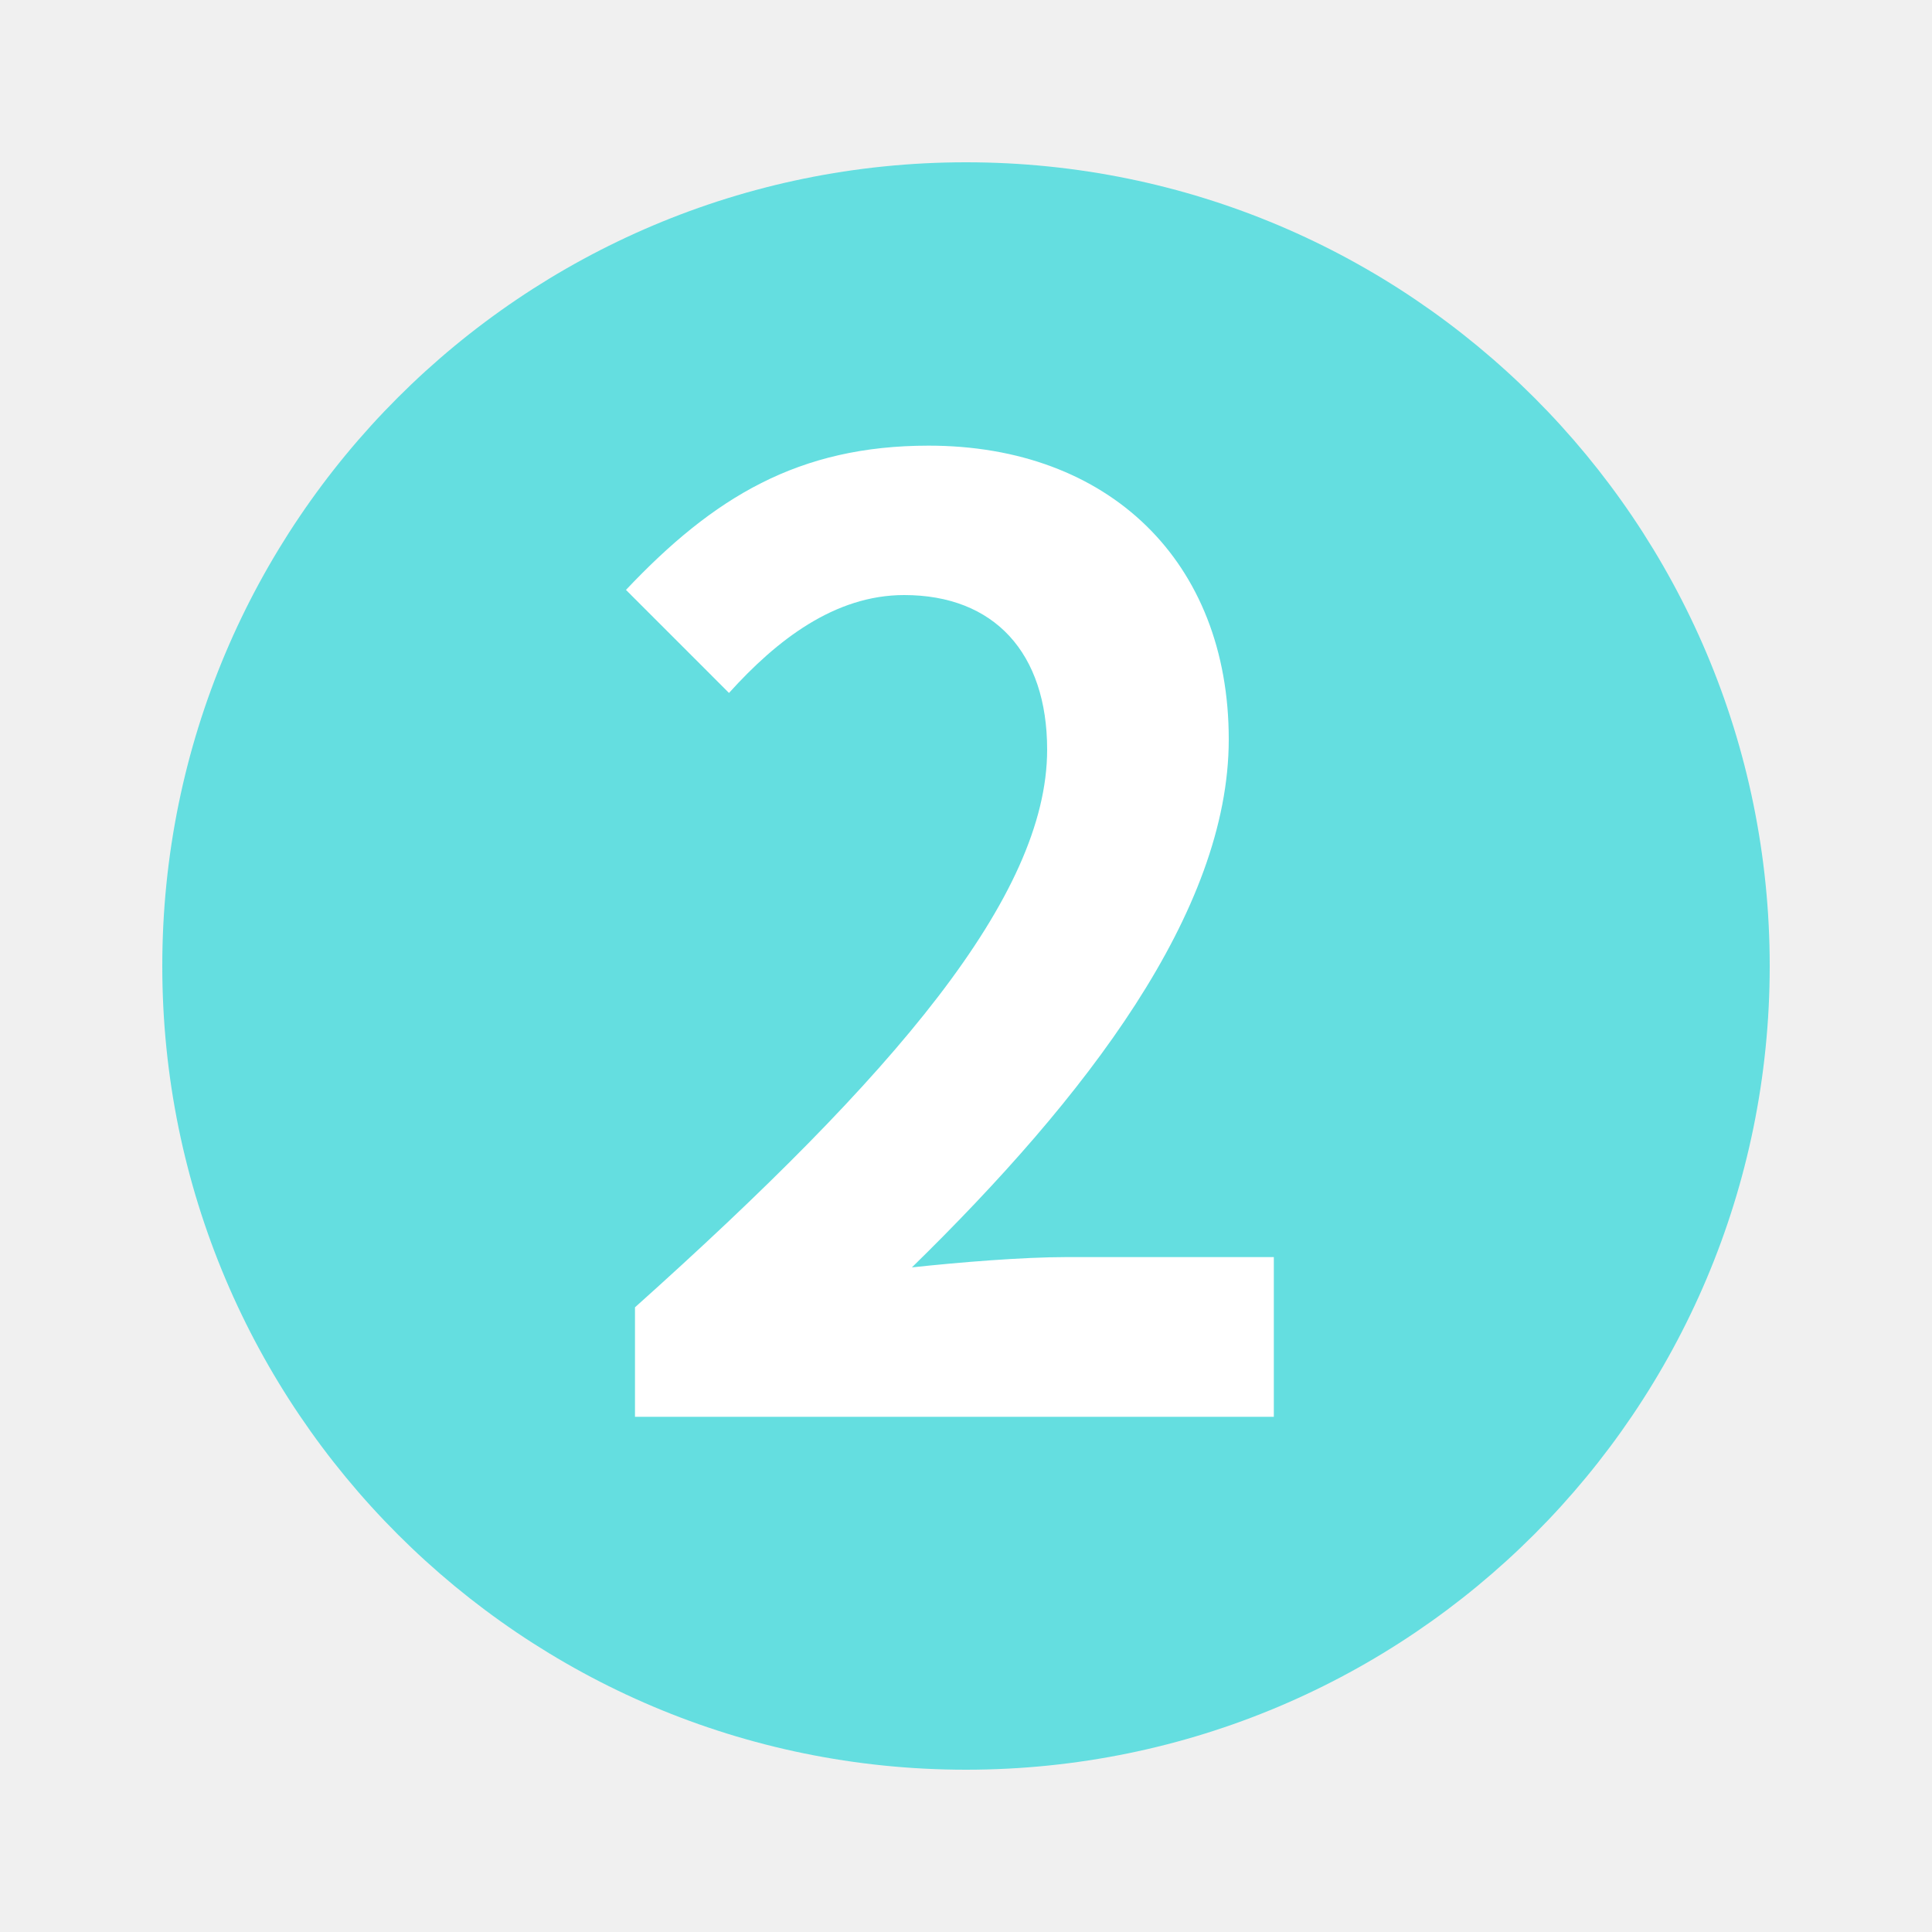
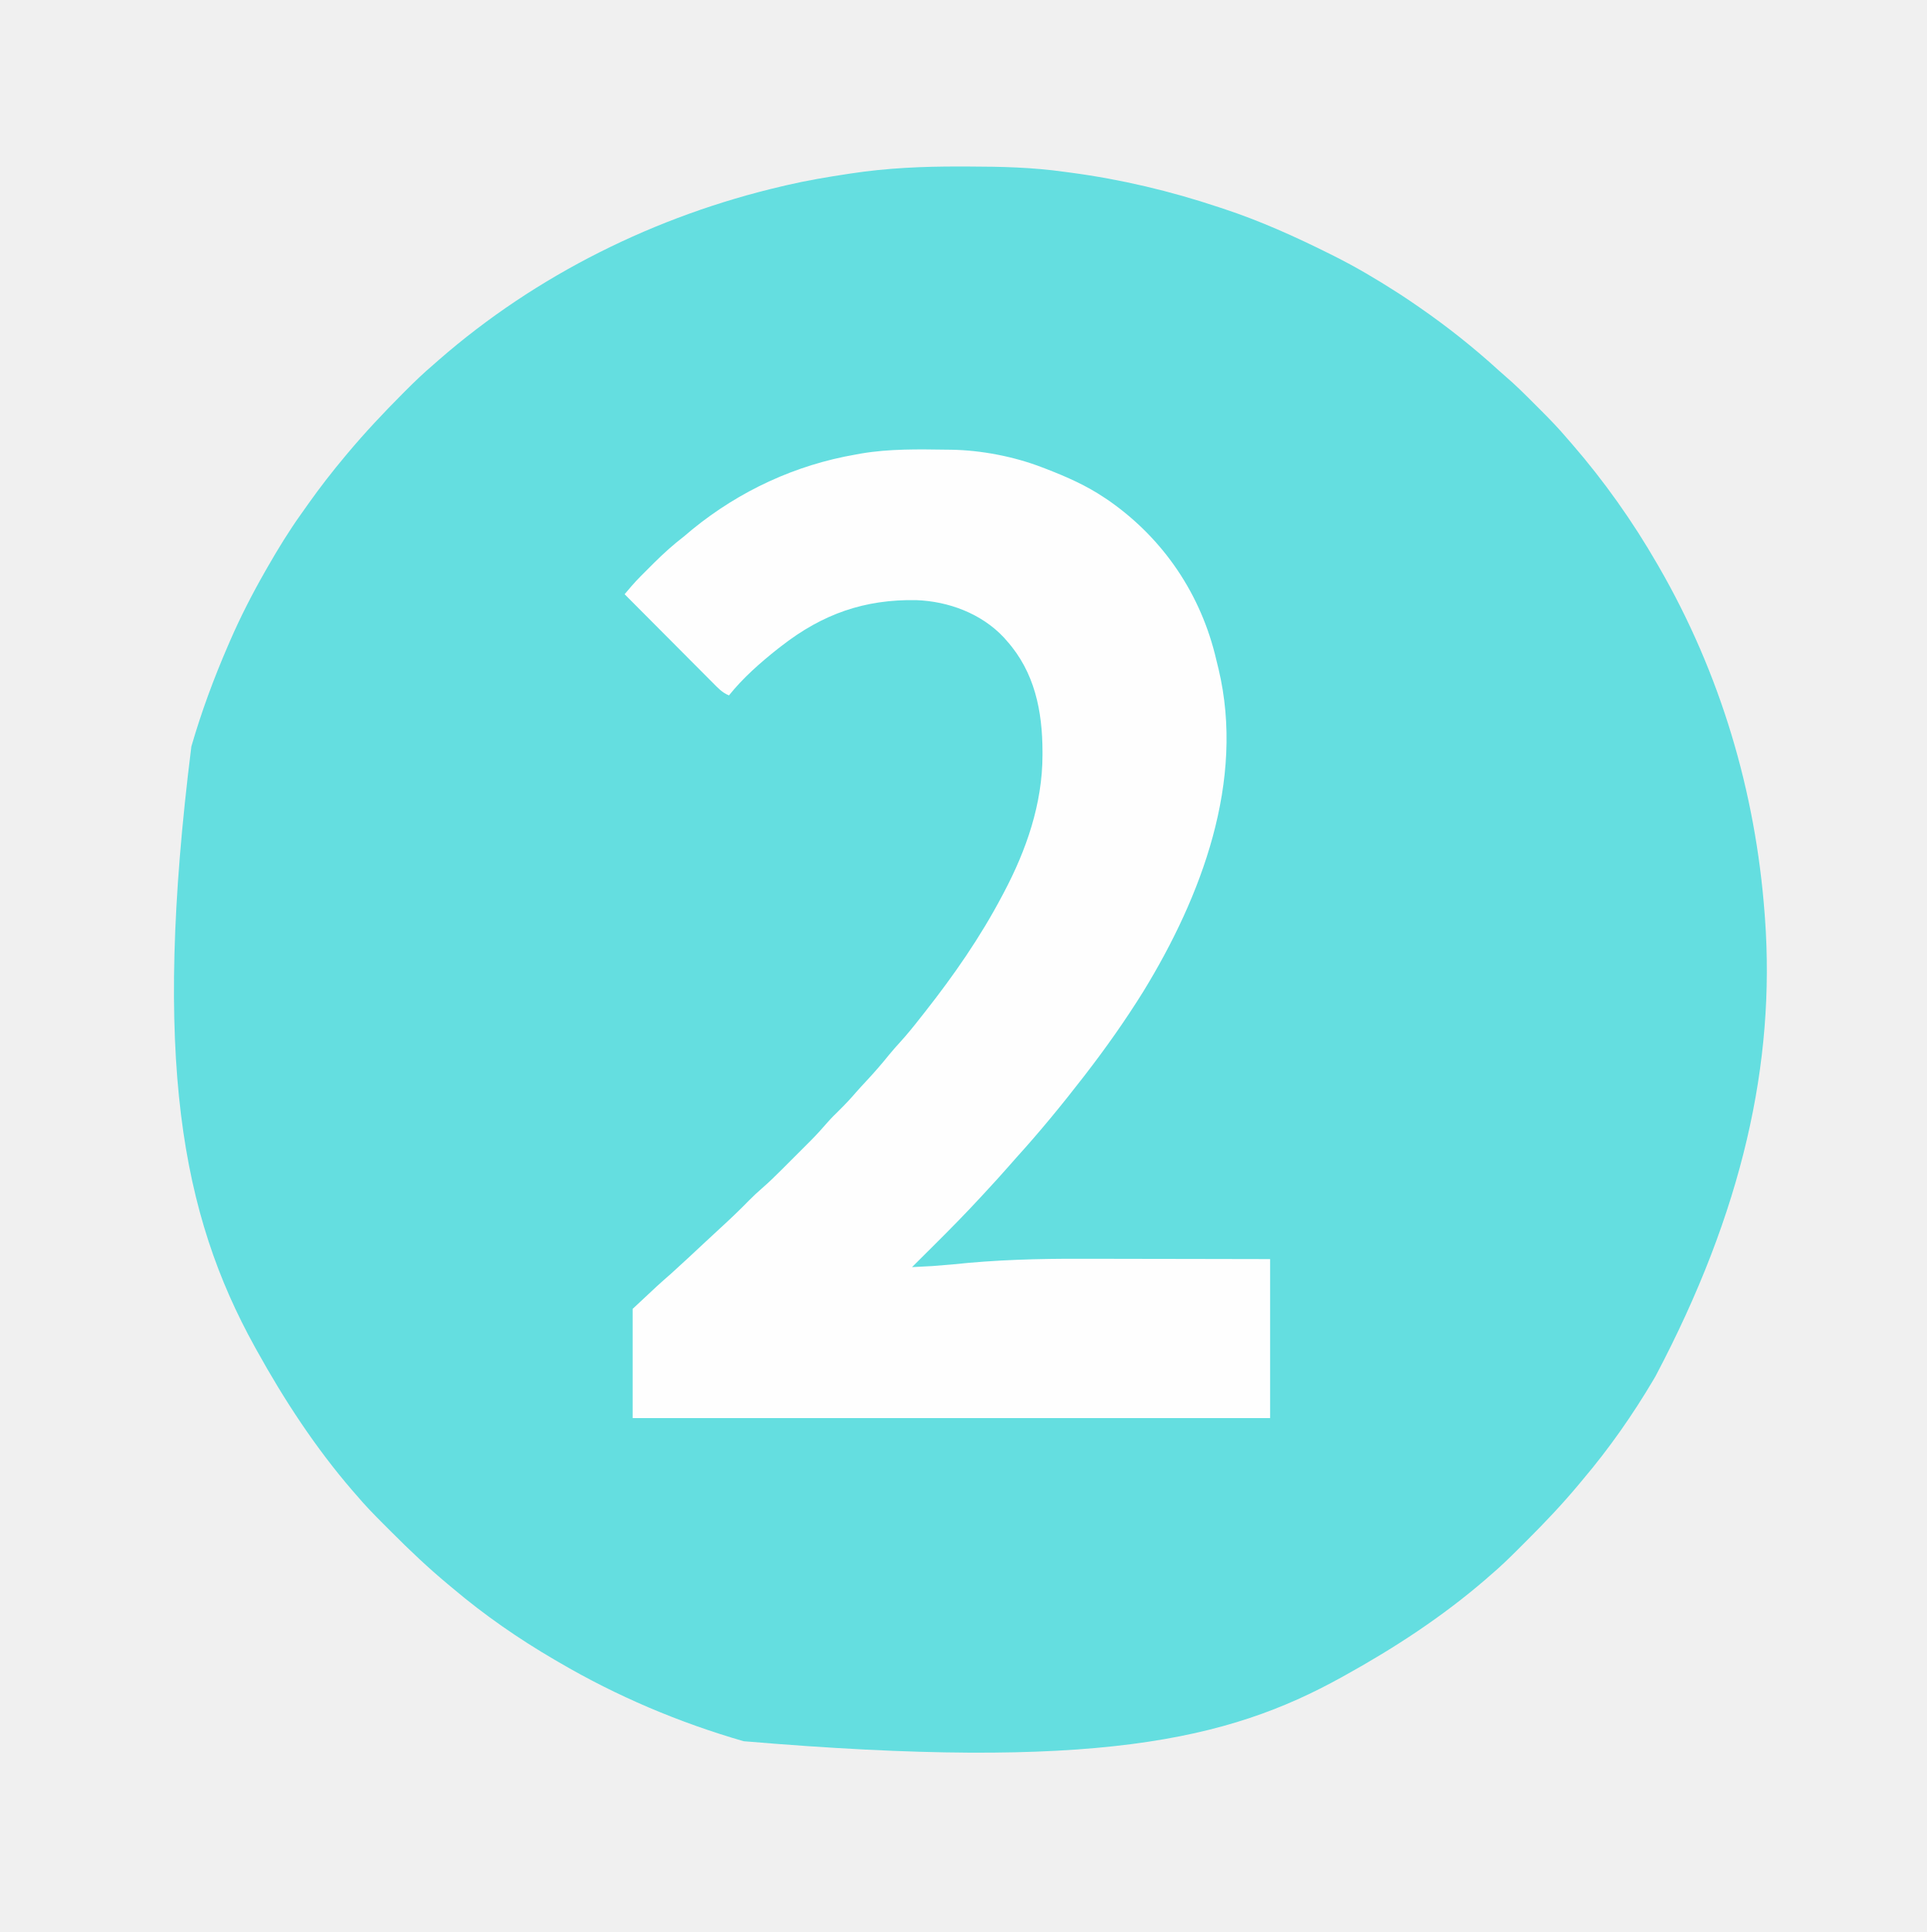
- <svg xmlns="http://www.w3.org/2000/svg" version="1.1" style="overflow:visible" viewBox="-150 -150 300 300" height="1200px" width="1200px">
-   <rect fill-opacity="0" fill="rgb(0,0,0)" height="300" width="300" y="-150" x="-150" />
-   <svg version="1.1" y="-250" x="-250" viewBox="-250 -250 500 500" height="500" width="500" style="overflow:visible">
-     <g style="fill:#ffffff;stroke-linejoin:round">
-       <path style="fill:#64dee0;fill-opacity:1;stroke:#000000;stroke-width:0;stroke-linecap:round;stroke-linejoin:round;stroke-opacity:0" d="M 124.8,0 A 124.8,124.8 0 0 1 0,124.8 124.8,124.8 0 0 1 -124.8,0 124.8,124.8 0 0 1 0,-124.8 124.8,124.8 0 0 1 124.8,0 Z" />
-     </g>
-   </svg>
-   <svg version="1.1" y="70" x="-60" viewBox="0 0 500 500" height="500" width="500" style="overflow:visible">
-     <g style="fill:#ffffff;fill-opacity:1;stroke:#000000;stroke-width:0;stroke-linecap:round;stroke-linejoin:round;stroke-opacity:0">
-       <g aria-label="2">
-         <path d="m 8.6,0 h 99.2 V -24.8 H 75.6 c -6.8,0 -16.6,0.8 -24,1.6 27,-26.4 49.2,-55.2 49.2,-82 0,-27.6 -18.6,-45.6 -46.6,-45.6 -20.2,0 -33.4,8 -47,22.4 l 16,16 c 7.4,-8.2 16.4,-15.2 27.2,-15.2 14,0 22.2,9 22.2,24 0,22.8 -23.8,50.6 -64,86.6 z" />
-       </g>
-     </g>
-   </svg>
+ <svg xmlns="http://www.w3.org/2000/svg" version="1.1" width="1200" height="1203">
+   <path d="M0 0 C2.055 0.006 4.11 0.008 6.165 0.011 C26.105 0.048 45.748 0.518 65.522 3.318 C66.783 3.484 68.043 3.651 69.342 3.822 C100.808 8.015 131.415 15.276 161.522 25.318 C162.445 25.621 163.367 25.923 164.318 26.235 C187.163 33.753 209.02 43.597 230.522 54.318 C231.909 55.008 231.909 55.008 233.323 55.713 C246.867 62.505 259.78 70.127 272.522 78.318 C273.118 78.701 273.714 79.083 274.328 79.477 C277.768 81.698 281.154 83.991 284.522 86.318 C285.155 86.754 285.789 87.191 286.441 87.64 C303.876 99.688 320.35 112.77 336.01 127.052 C337.377 128.285 338.75 129.511 340.152 130.703 C346.202 135.869 351.812 141.456 357.422 147.088 C359.081 148.752 360.746 150.411 362.411 152.07 C367.991 157.647 373.427 163.289 378.522 169.318 C379.506 170.448 380.492 171.577 381.479 172.705 C401.456 195.73 419.298 220.91 434.522 247.318 C435.081 248.282 435.081 248.282 435.652 249.265 C473.904 315.54 495.836 389.083 501.522 465.318 C501.593 466.249 501.663 467.18 501.736 468.14 C508.207 558.067 487.896 650.422 433.522 753.318 C433.039 754.139 432.555 754.96 432.057 755.806 C419.27 777.395 404.737 798.16 388.522 817.318 C387.665 818.349 386.808 819.38 385.952 820.412 C375.739 832.667 364.818 844.194 353.521 855.45 C351.756 857.209 349.996 858.974 348.237 860.74 C342.501 866.479 336.732 872.087 330.522 877.318 C329.558 878.164 328.594 879.009 327.6 879.881 C300.917 902.878 271.294 922.288 240.522 939.318 C239.711 939.77 238.901 940.222 238.066 940.688 C166.9 980.106 84.346 999.022 -134.357 980.522 C-174.745 968.839 -213.187 952.573 -249.478 931.318 C-250.367 930.801 -251.255 930.283 -252.171 929.75 C-274.447 916.75 -295.778 901.991 -315.478 885.318 C-316.509 884.461 -317.54 883.604 -318.572 882.748 C-330.826 872.535 -342.353 861.614 -353.61 850.317 C-355.369 848.552 -357.134 846.792 -358.9 845.033 C-364.639 839.297 -370.247 833.528 -375.478 827.318 C-376.323 826.354 -377.169 825.39 -378.04 824.396 C-401.042 797.708 -420.43 768.086 -437.478 737.318 C-438.123 736.159 -438.123 736.159 -438.782 734.977 C-484.276 652.76 -502.723 556.056 -478.298 361.144 C-472.073 339.629 -464.378 318.861 -455.478 298.318 C-454.998 297.208 -454.518 296.099 -454.024 294.955 C-447.631 280.298 -440.409 266.199 -432.478 252.318 C-431.944 251.382 -431.41 250.445 -430.859 249.48 C-424.332 238.098 -417.541 226.991 -409.907 216.316 C-408.381 214.183 -406.871 212.04 -405.361 209.896 C-398.13 199.698 -390.511 189.896 -382.478 180.318 C-381.969 179.71 -381.46 179.102 -380.935 178.475 C-370.092 165.566 -358.626 153.378 -346.728 141.443 C-346.232 140.945 -345.736 140.446 -345.226 139.933 C-339.49 134.174 -333.673 128.584 -327.478 123.318 C-326.395 122.369 -325.312 121.419 -324.232 120.466 C-263.407 67.41 -188.916 30.574 -110.478 12.318 C-108.932 11.954 -108.932 11.954 -107.356 11.582 C-94.827 8.668 -82.191 6.546 -69.478 4.631 C-68.807 4.528 -68.136 4.425 -67.445 4.319 C-45.021 0.913 -22.664 -0.063 0 0 Z " fill="#64DEE0" transform="translate(597.4779,103.6819)" />
+   <path d="M0 0 C1.101 0.011 1.101 0.011 2.225 0.022 C21.055 0.314 41.445 4.232 59 11 C59.907 11.347 60.814 11.694 61.749 12.051 C74.517 17.002 86.627 22.338 98 30 C99.415 30.949 99.415 30.949 100.859 31.918 C134.888 55.767 158.127 90.386 167.505 130.871 C167.948 132.774 168.421 134.671 168.898 136.566 C185.544 206.363 158.175 278.367 122.125 337.25 C111.011 355.132 98.864 372.337 86 389 C85.549 389.585 85.097 390.17 84.632 390.773 C71.348 407.929 57.587 424.711 43.004 440.781 C41.187 442.793 39.401 444.827 37.625 446.875 C33.377 451.745 29.002 456.497 24.62 461.245 C23.57 462.383 22.52 463.522 21.472 464.661 C12.101 474.838 2.437 484.687 -7.375 494.438 C-8.805 495.862 -10.235 497.288 -11.664 498.713 C-15.107 502.145 -18.552 505.573 -22 509 C-9.381 508.398 -9.381 508.398 3.203 507.316 C30.05 504.436 56.863 503.699 83.837 503.797 C87.981 503.81 92.125 503.811 96.269 503.813 C104.056 503.819 111.843 503.836 119.629 503.856 C130.194 503.883 140.759 503.893 151.324 503.905 C167.883 503.924 184.441 503.963 201 504 C201 536.67 201 569.34 201 603 C69.99 603 -61.02 603 -196 603 C-196 580.56 -196 558.12 -196 535 C-180 520 -180 520 -172 513 C-164.803 506.506 -157.719 499.89 -150.643 493.266 C-147.646 490.462 -144.643 487.666 -141.613 484.898 C-135.473 479.287 -129.476 473.579 -123.664 467.627 C-120.958 464.875 -118.189 462.268 -115.259 459.755 C-111.243 456.256 -107.443 452.588 -103.684 448.816 C-102.693 447.828 -102.693 447.828 -101.683 446.819 C-100.3 445.436 -98.917 444.052 -97.536 442.667 C-95.443 440.568 -93.344 438.474 -91.244 436.381 C-89.89 435.026 -88.537 433.672 -87.184 432.316 C-86.567 431.702 -85.95 431.087 -85.314 430.453 C-81.569 426.688 -78.016 422.806 -74.556 418.777 C-72.318 416.222 -69.93 413.873 -67.5 411.5 C-63.815 407.864 -60.293 404.154 -56.934 400.215 C-54.901 397.887 -52.806 395.628 -50.696 393.37 C-45.628 387.943 -40.8 382.411 -36.148 376.617 C-33.985 373.982 -31.736 371.456 -29.438 368.938 C-25.064 364.121 -21.004 359.125 -17 354 C-15.948 352.667 -14.896 351.333 -13.844 350 C4.066 327.231 20.452 303.652 34 278 C34.353 277.339 34.705 276.677 35.068 275.996 C49.186 249.35 59.223 220.515 59.25 190.188 C59.251 189.499 59.251 188.811 59.252 188.103 C59.213 162.747 54.398 138.511 37 119 C36.372 118.29 35.744 117.579 35.098 116.848 C21.146 101.983 0.636 94.396 -19.441 93.688 C-51.592 93.131 -77.559 102.291 -103 122 C-103.917 122.705 -104.833 123.41 -105.777 124.137 C-116.568 132.709 -127.382 142.202 -136 153 C-140.176 151.363 -142.965 148.302 -146.054 145.173 C-146.649 144.578 -147.245 143.983 -147.858 143.37 C-149.822 141.405 -151.778 139.433 -153.734 137.461 C-155.096 136.096 -156.458 134.731 -157.82 133.367 C-161.402 129.777 -164.977 126.182 -168.552 122.585 C-172.202 118.915 -175.857 115.251 -179.512 111.586 C-186.68 104.396 -193.842 97.2 -201 90 C-200.05 88.885 -199.098 87.77 -198.146 86.655 C-197.617 86.035 -197.087 85.414 -196.541 84.774 C-193.002 80.7 -189.129 76.937 -185.312 73.125 C-184.421 72.234 -183.529 71.343 -182.61 70.425 C-176.661 64.531 -170.64 59.103 -164 54 C-162.269 52.544 -160.54 51.085 -158.812 49.625 C-129.256 25.572 -94.53 9.471 -57 3 C-55.94 2.807 -54.881 2.613 -53.789 2.414 C-36.032 -0.611 -17.95 -0.251 0 0 Z " fill="#FEFEFE" transform="translate(590,280)" />
</svg>
